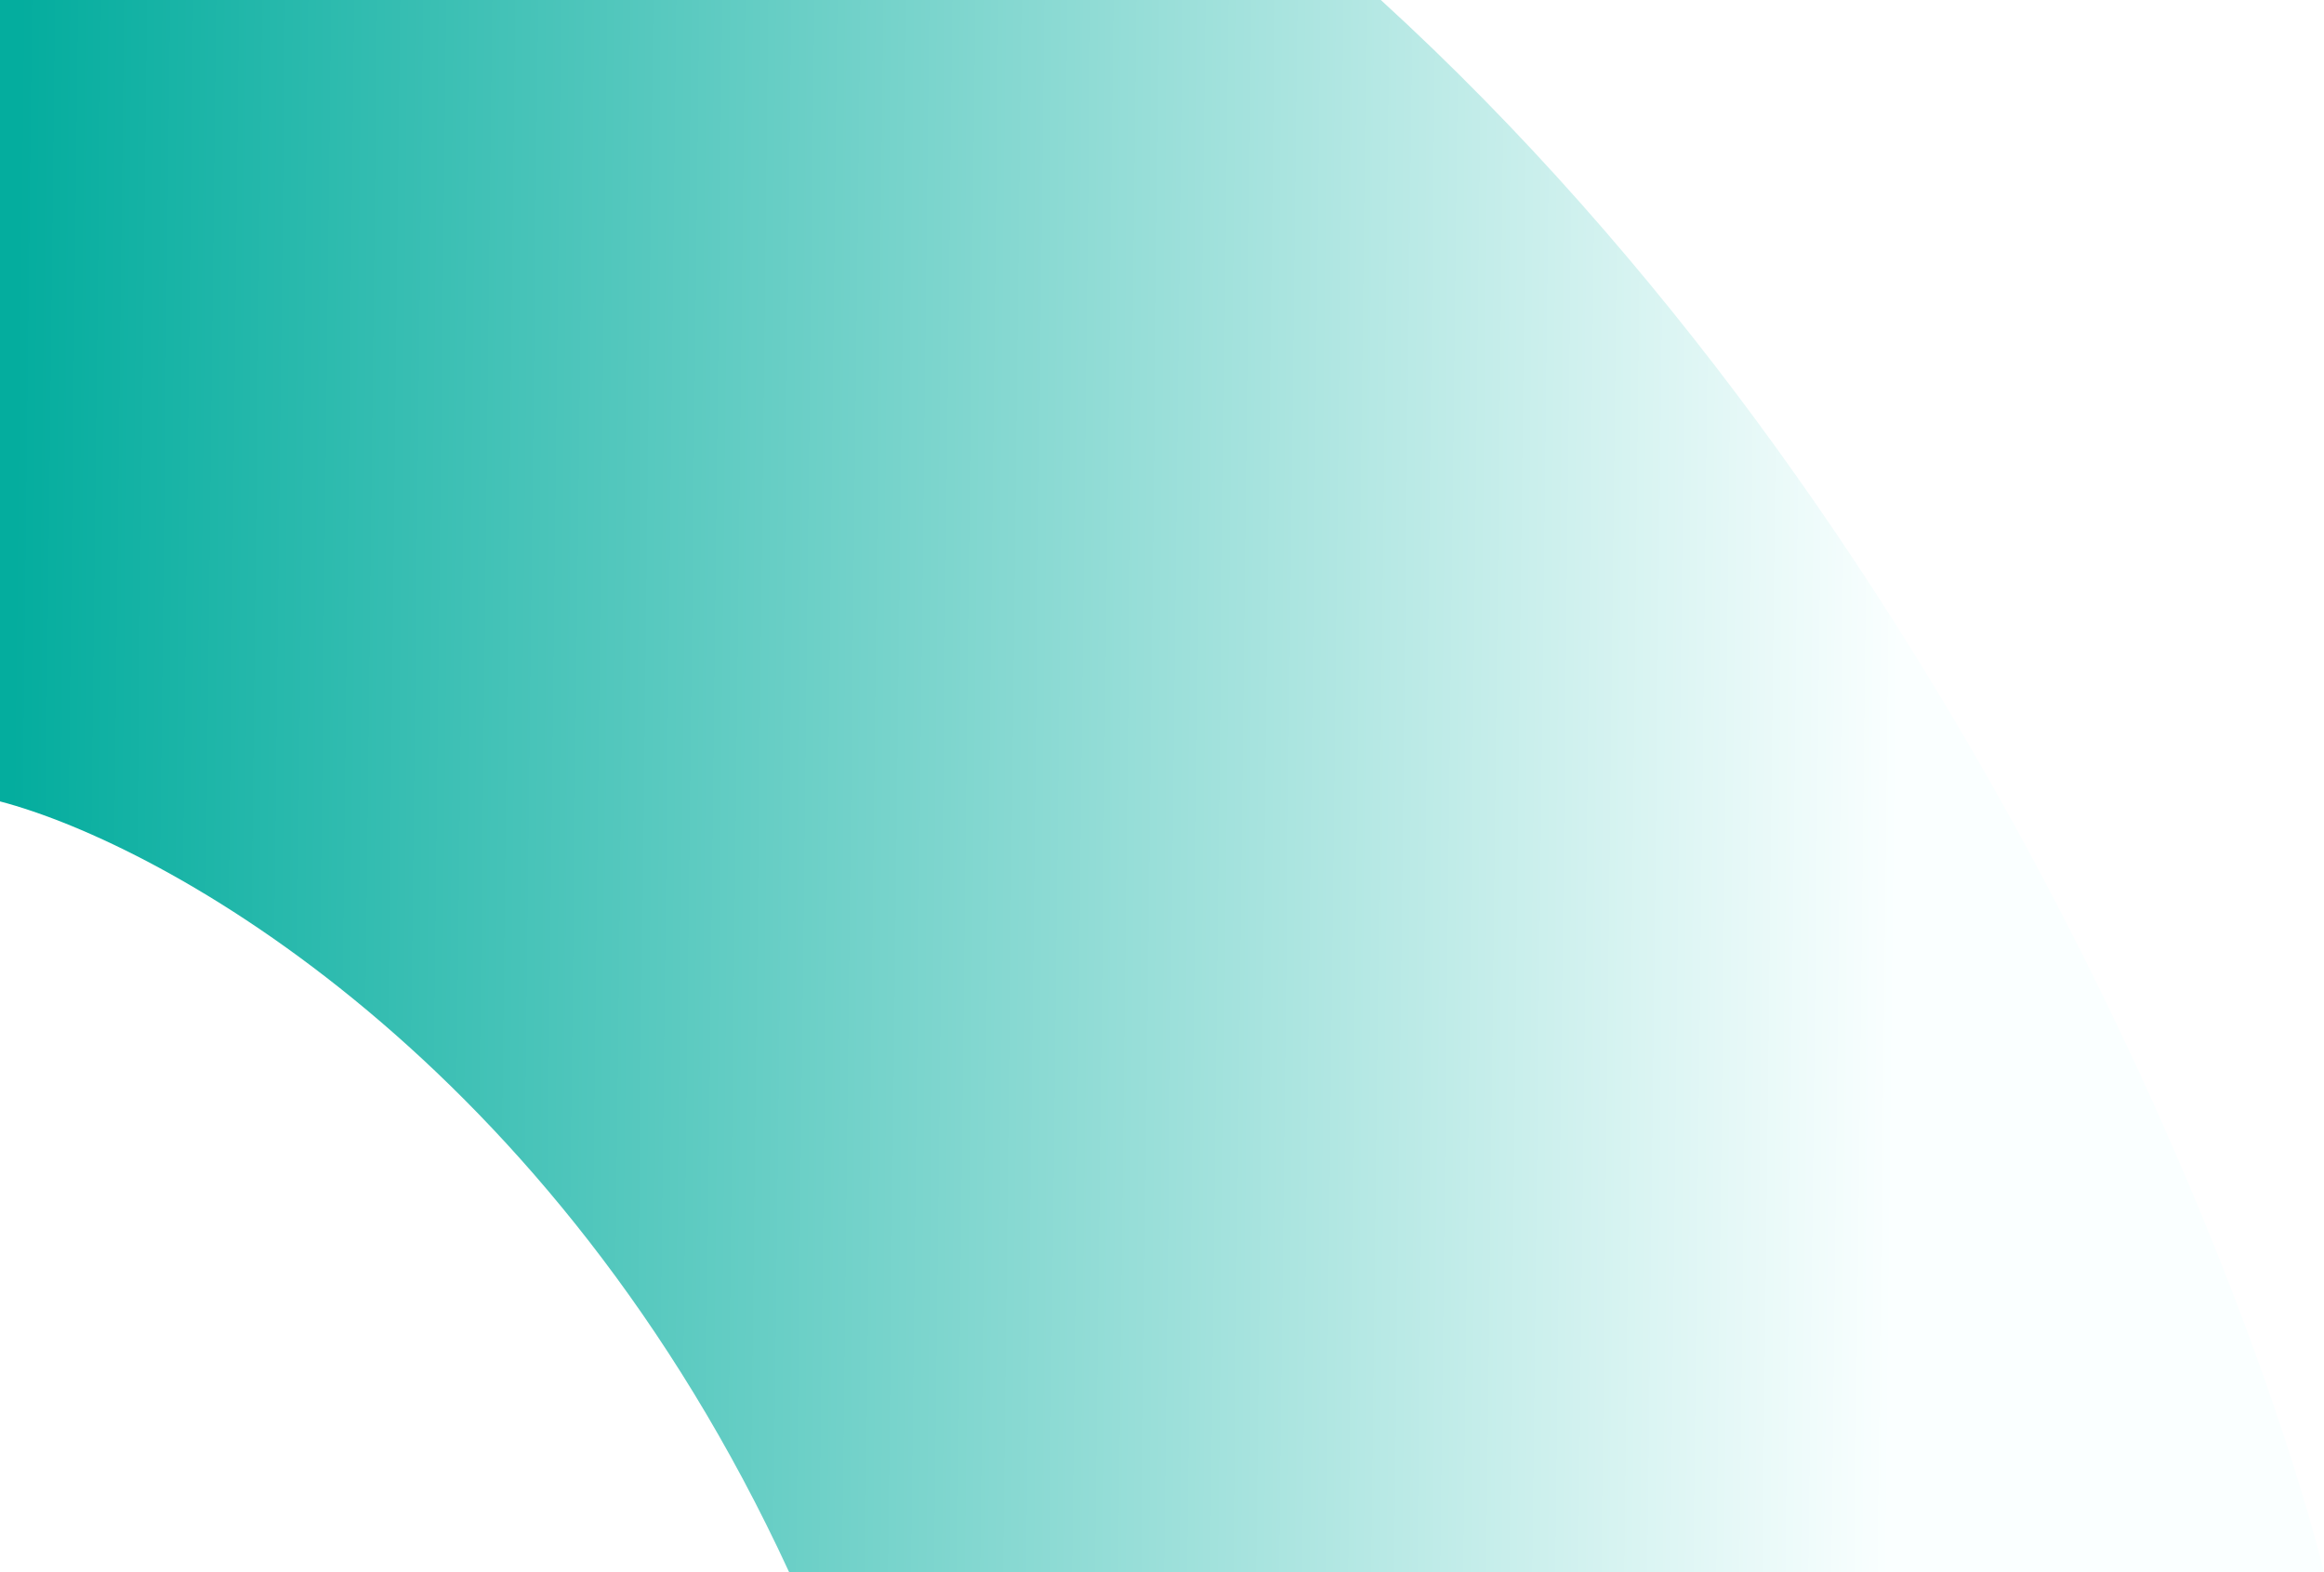
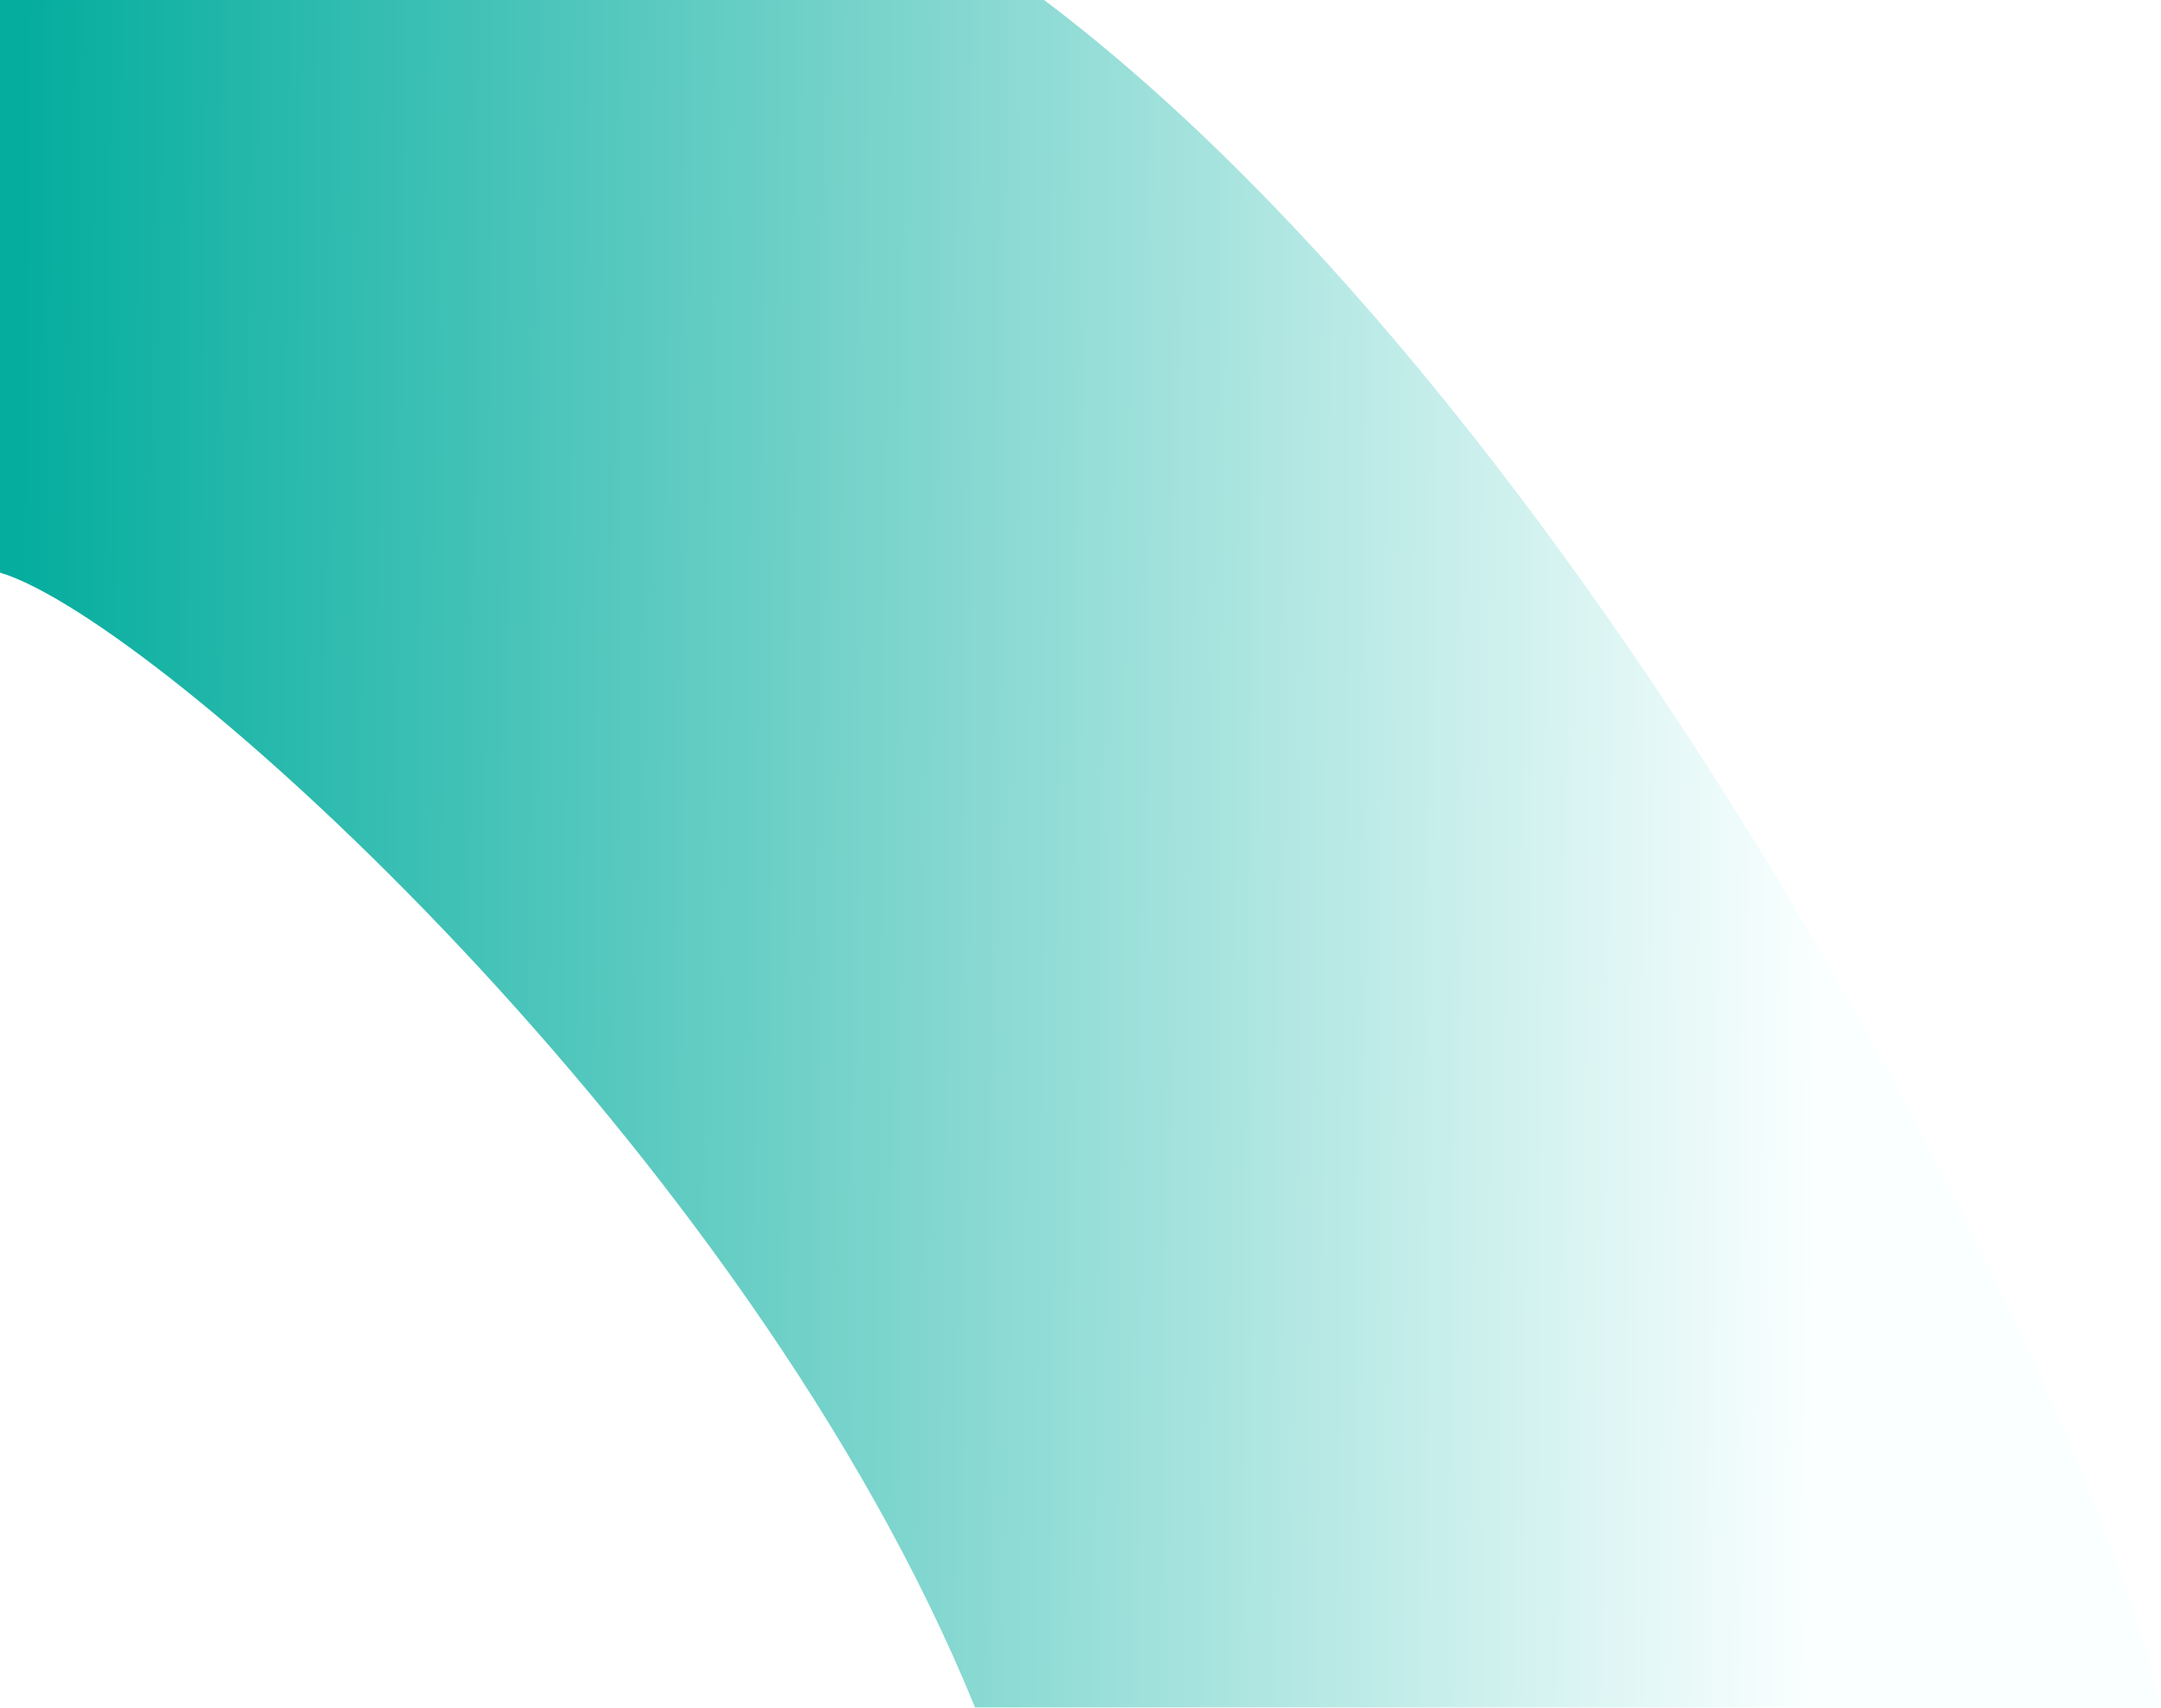
- <svg xmlns="http://www.w3.org/2000/svg" width="754" height="510" viewBox="0 0 754 510" fill="none">
-   <path d="M256 510C179.2 343.6 53.333 274 0 260V0H448C632 168 728.667 410 754 510H256Z" fill="url(#paint0_linear_460_45)" />
+ <svg xmlns="http://www.w3.org/2000/svg" width="1034" height="817" viewBox="0 0 1034 817" fill="none">
+   <path d="M466.537 817C357.961 550.434 75.4 296.427 0 274V0L486 -10C756.166 184 998.185 656.804 1034 817H466.537Z" fill="url(#paint0_linear_460_45)" />
  <defs>
-     <linearGradient id="paint0_linear_460_45" x1="1.55986e-05" y1="264.636" x2="715" y2="273" gradientUnits="userSpaceOnUse">
+     <linearGradient id="paint0_linear_460_45" x1="2.2768e-05" y1="423.937" x2="1010.86" y2="434.372" gradientUnits="userSpaceOnUse">
      <stop offset="0.005" stop-color="#04AD9E" />
      <stop offset="0.861" stop-color="#FAFFFF" />
    </linearGradient>
  </defs>
</svg>
